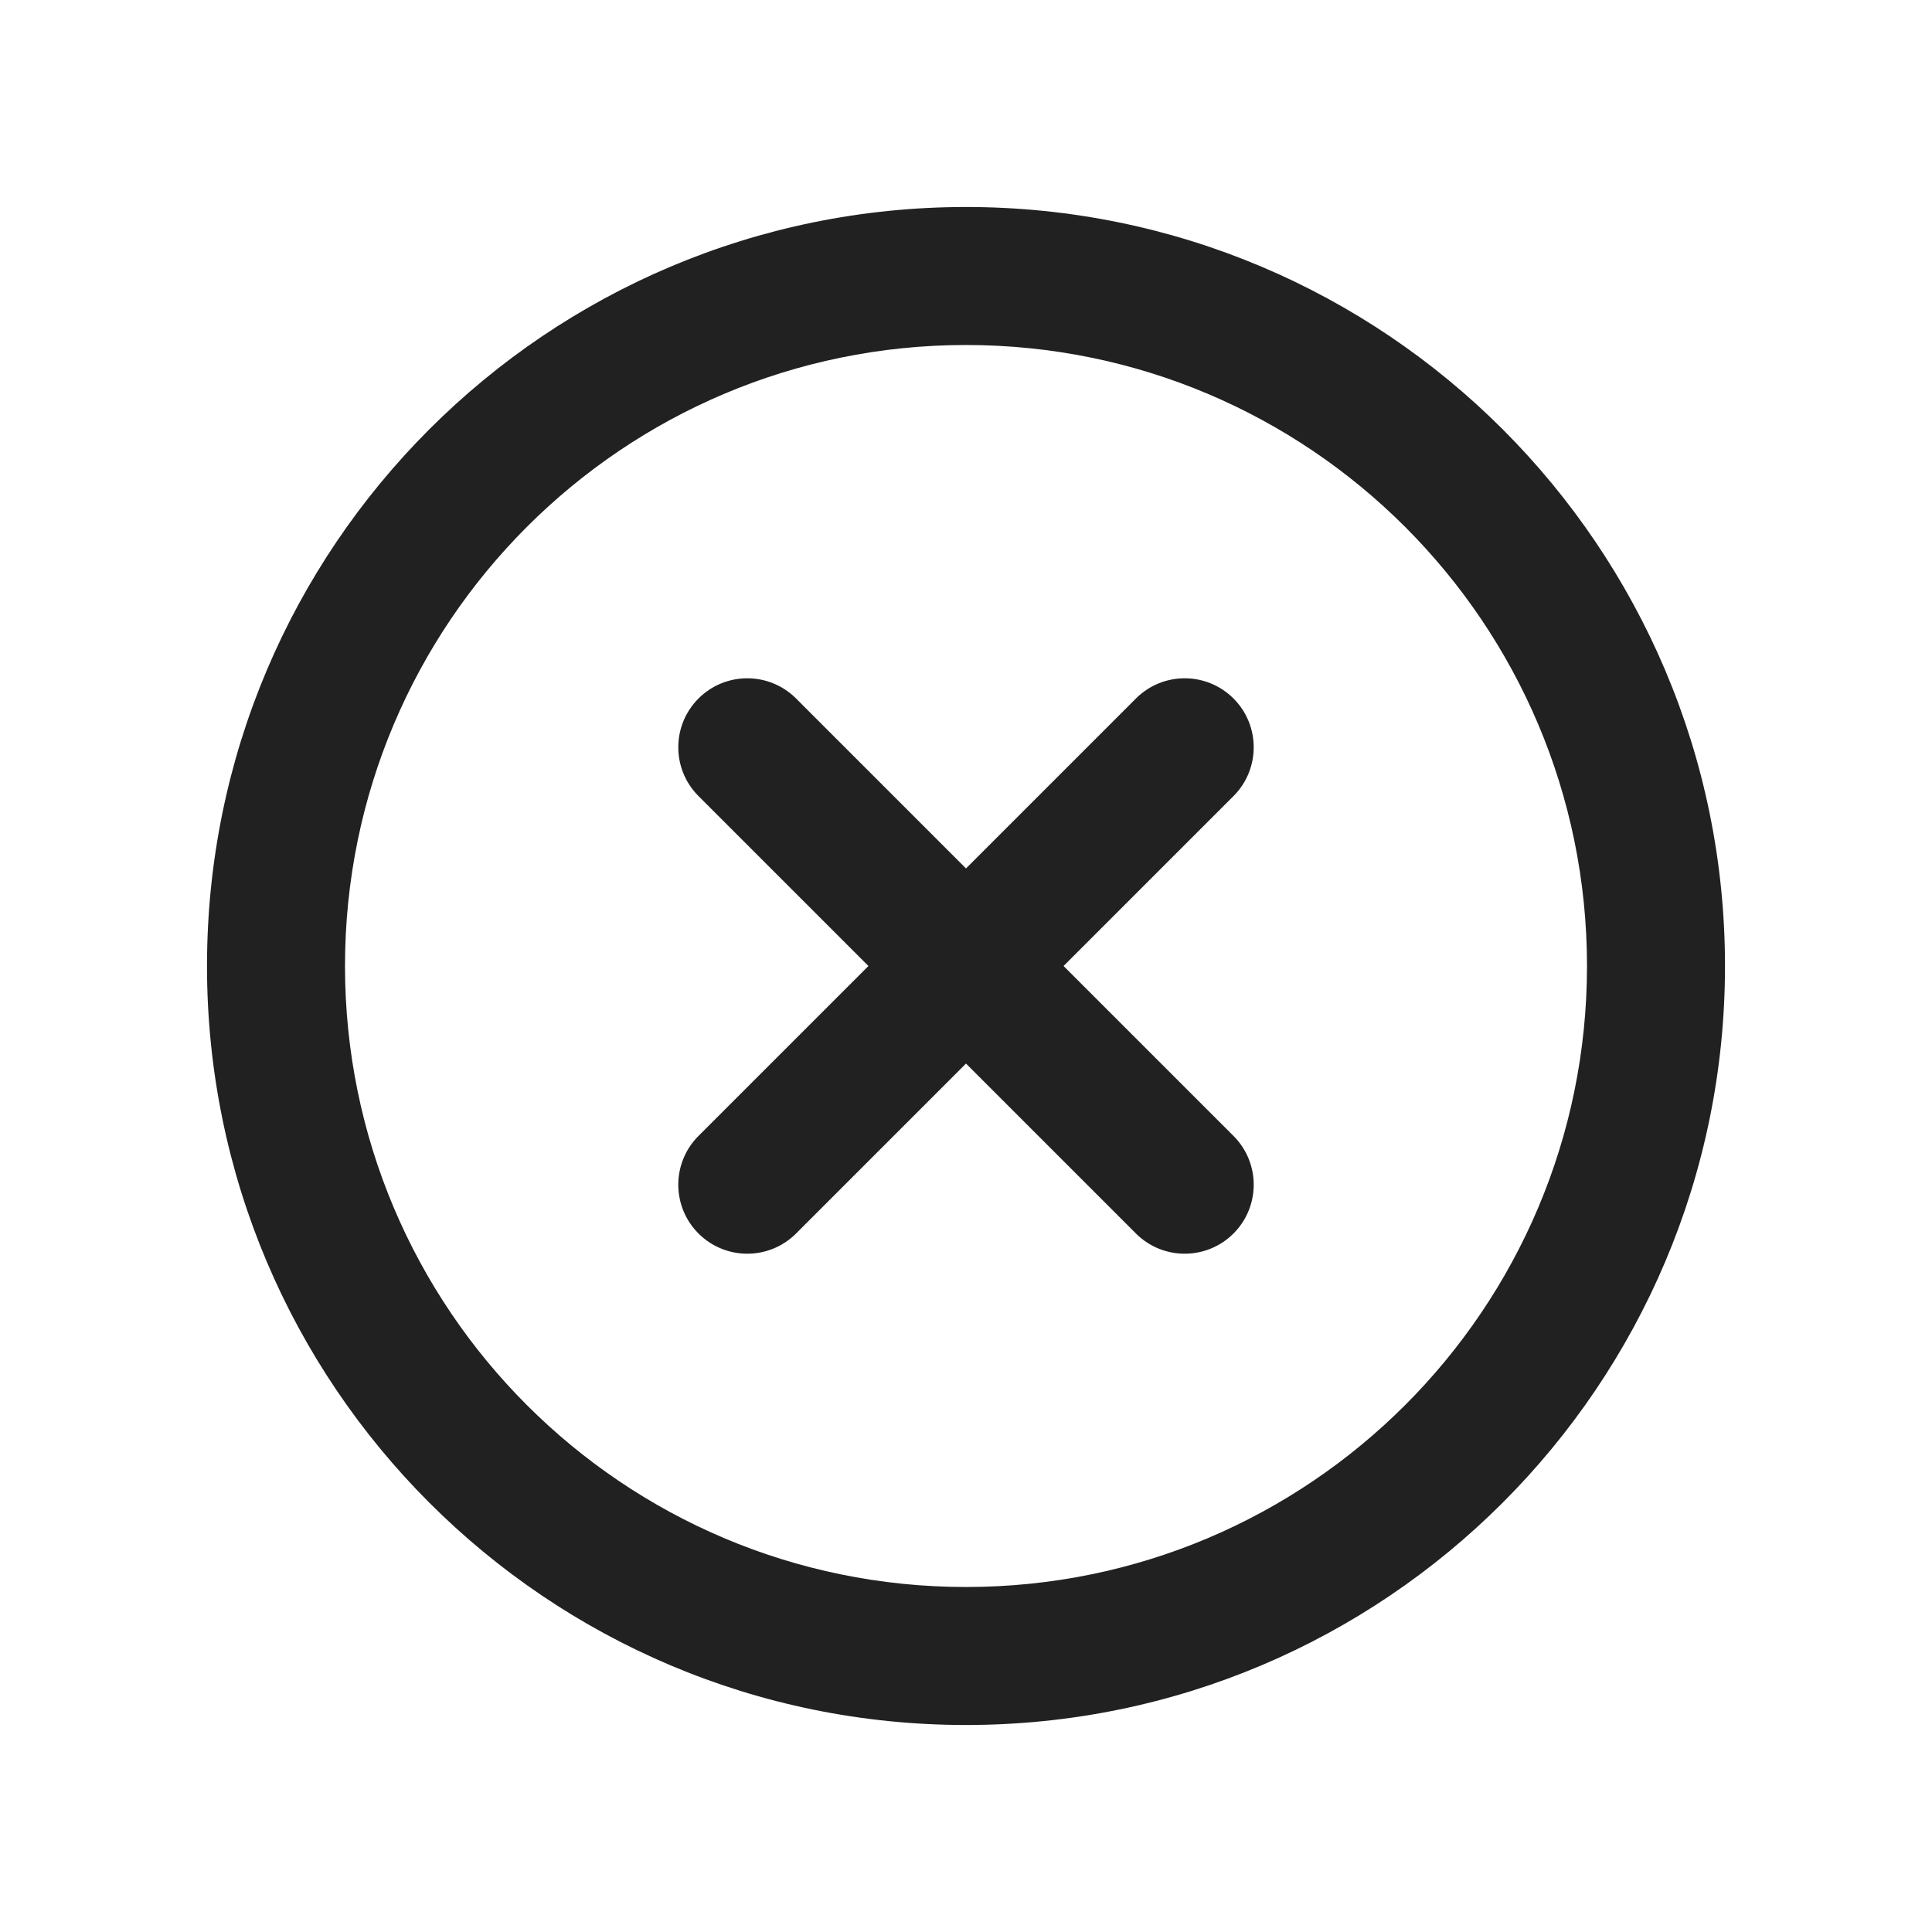
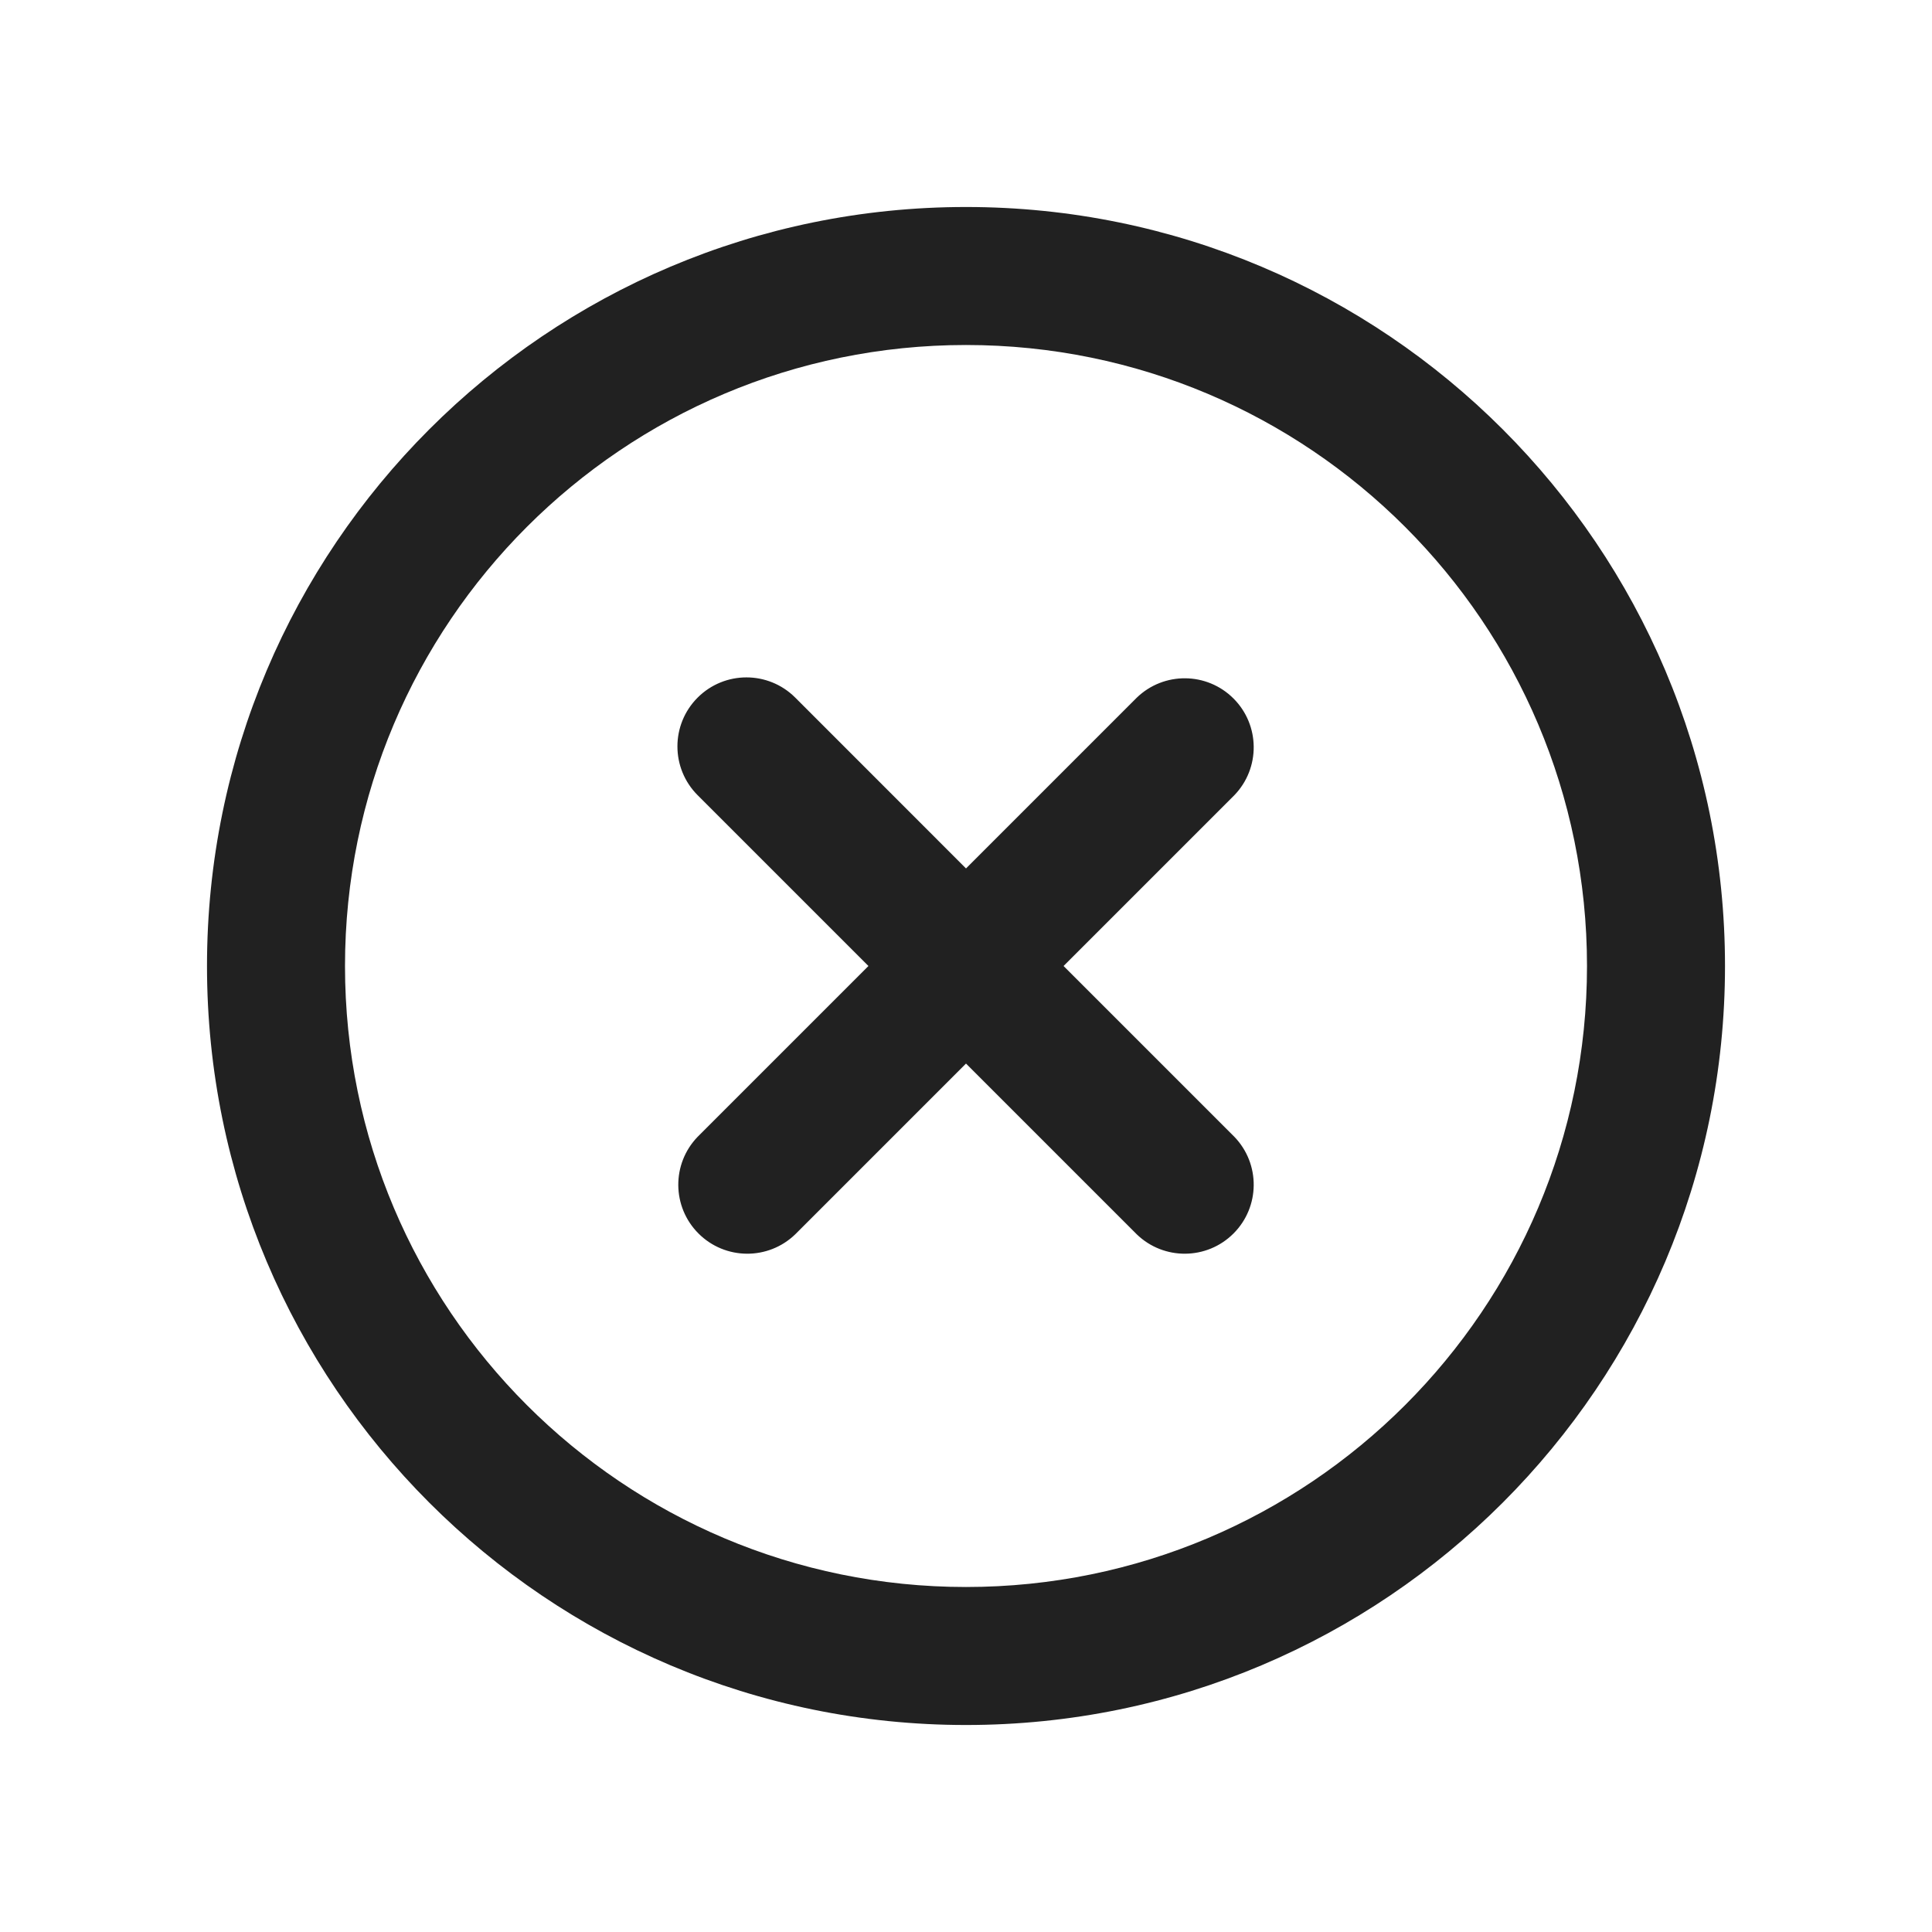
<svg xmlns="http://www.w3.org/2000/svg" width="28" height="28">
-   <path fill="#212121" d="M14 23a9 9 0 100-18 9 9 0 000 18zm0 2C7.925 25 3 20.075 3 14S7.925 3 14 3s11 4.925 11 11-4.925 11-11 11zm0-12.414l-2.475-2.475a1 1 0 00-1.414 1.414L12.586 14l-2.475 2.475a1 1 0 001.414 1.414L14 15.414l2.475 2.475a1 1 0 001.414-1.414L15.414 14l2.475-2.475a1 1 0 00-1.414-1.414L14 12.586z" />
+   <path fill="#212121" d="M14 23a9 9 0 100-18 9 9 0 000 18zm0-20c6.075 0 11 4.925 11 11s-4.925 11-11 11S3 20.075 3 14 7.925 3 14 3zm-2.475 7.11a1 1 0 00-1.414 1.415L12.586 14l-2.475 2.475a1 1 0 001.414 1.414L14 15.414l2.475 2.475a1 1 0 001.414-1.414L15.414 14l2.475-2.475a1 1 0 00-1.414-1.414L14 12.586z" />
</svg>
